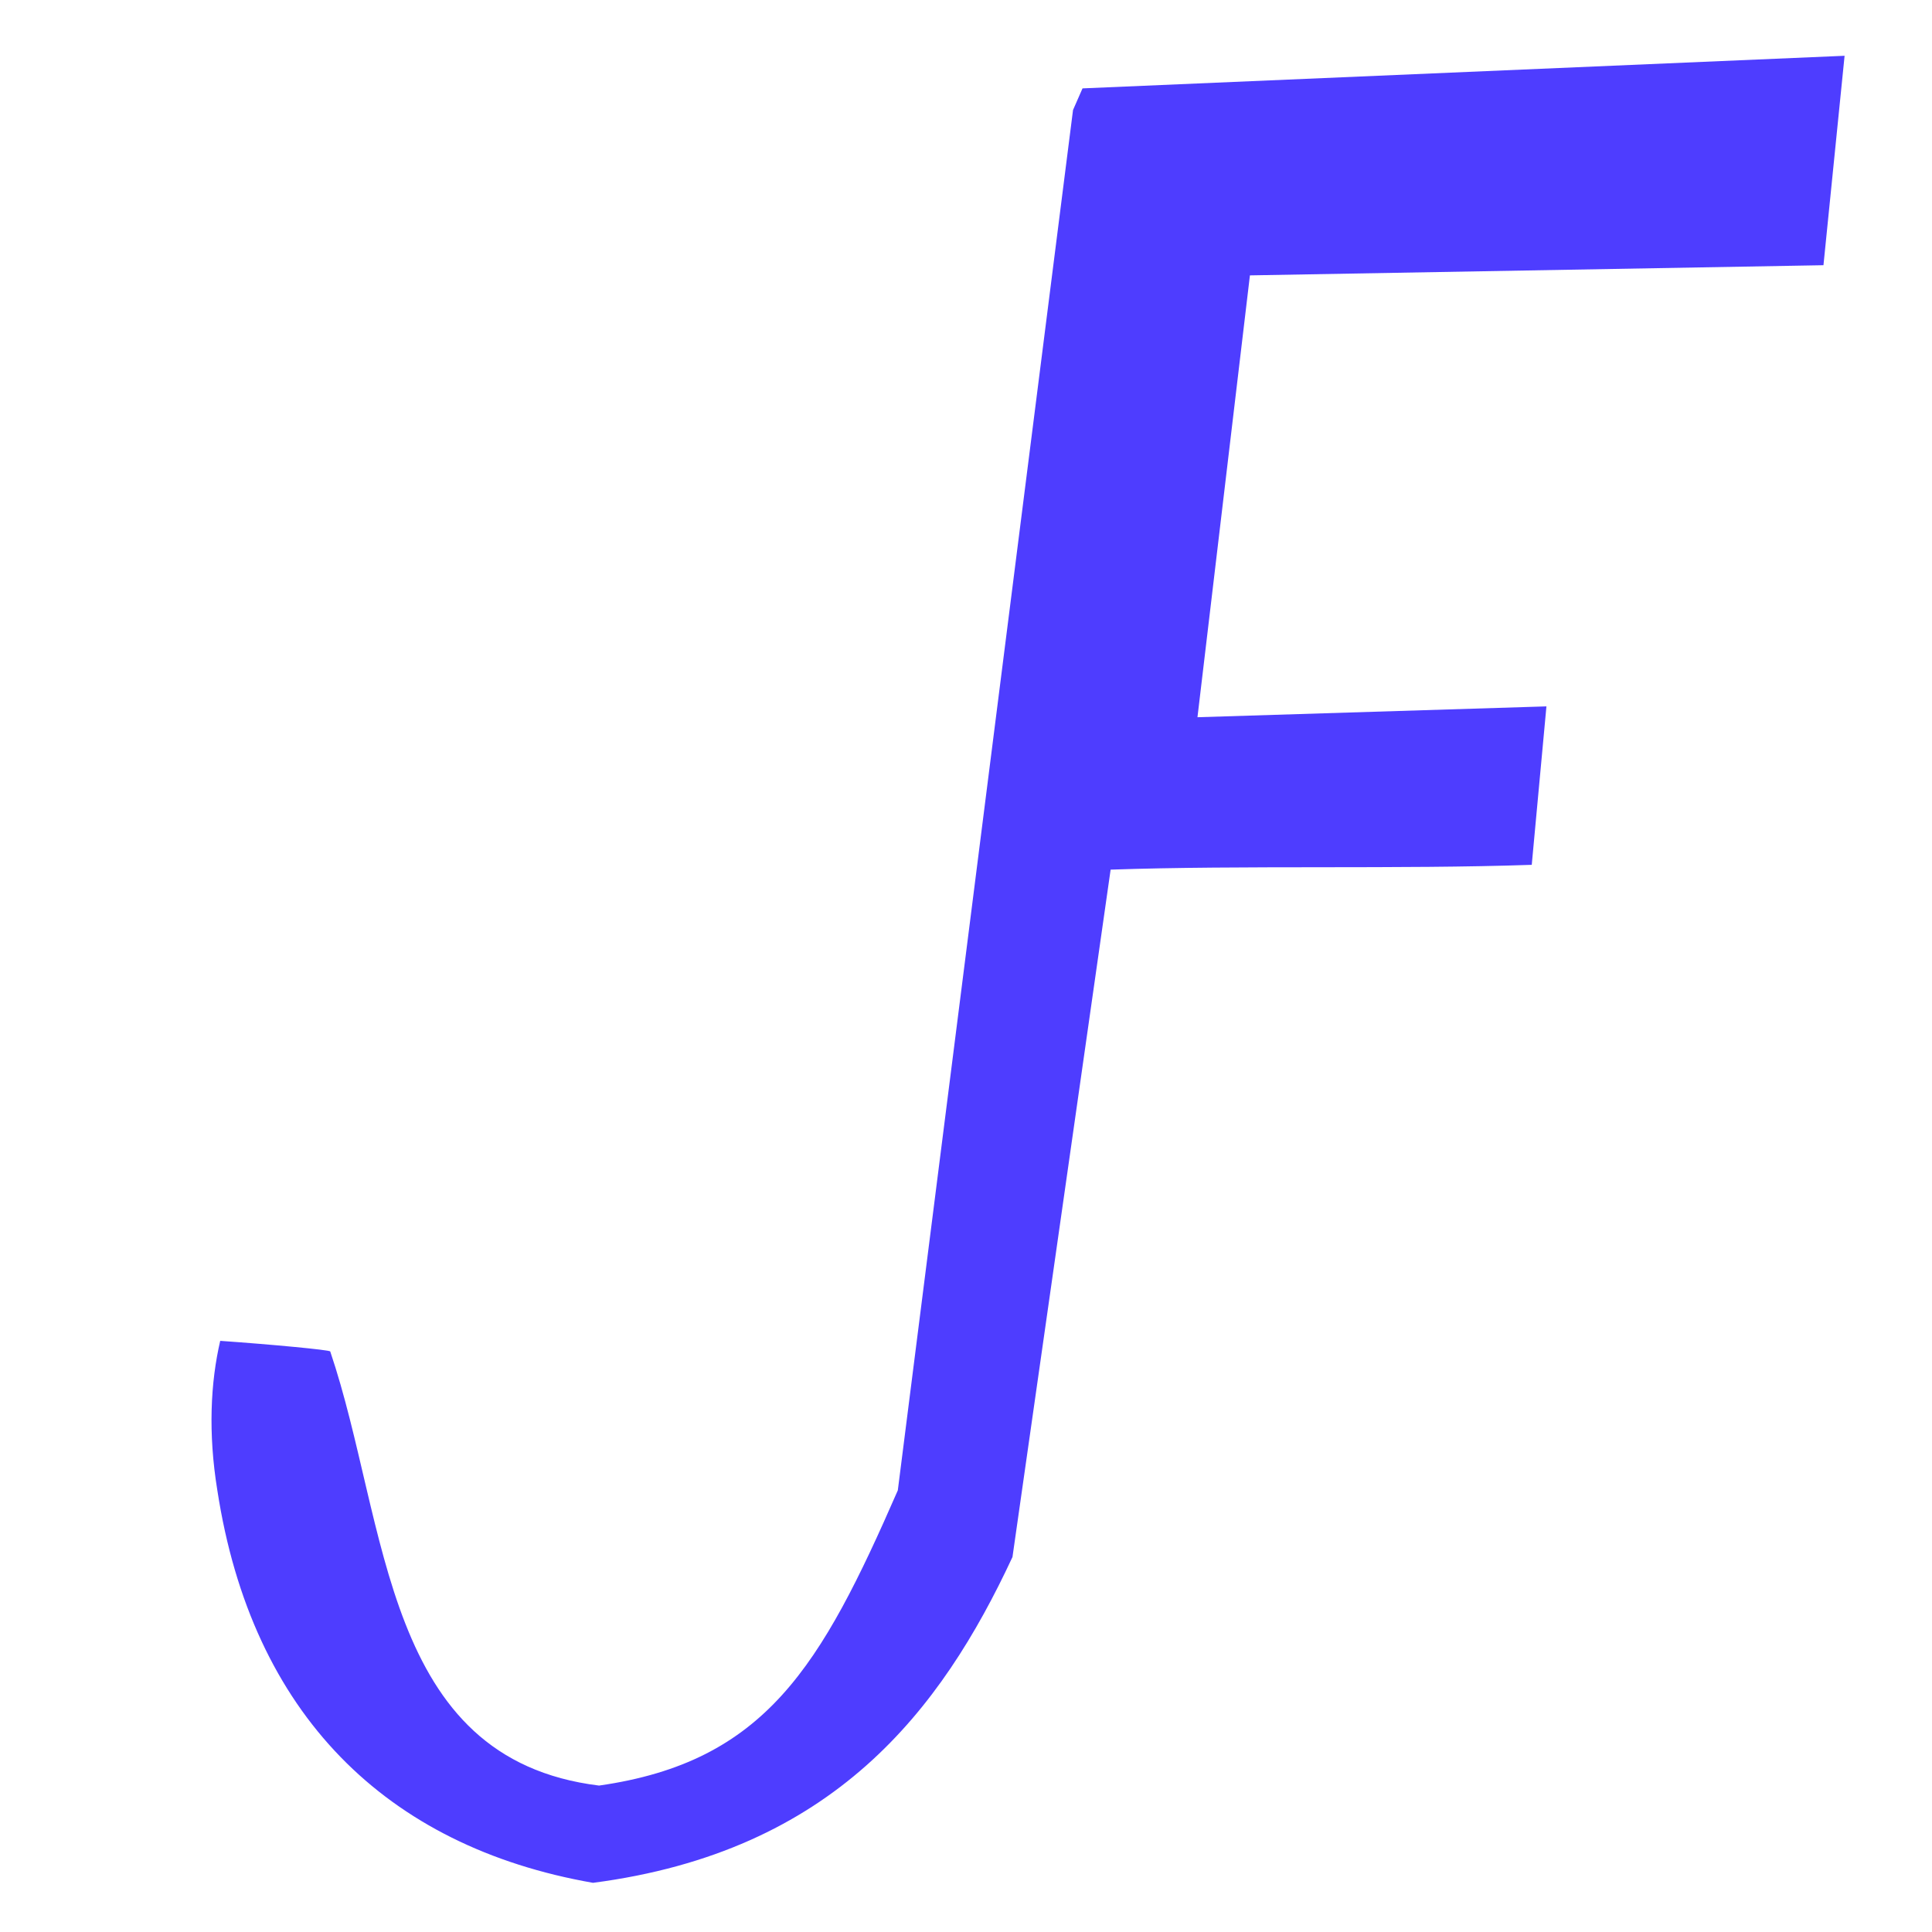
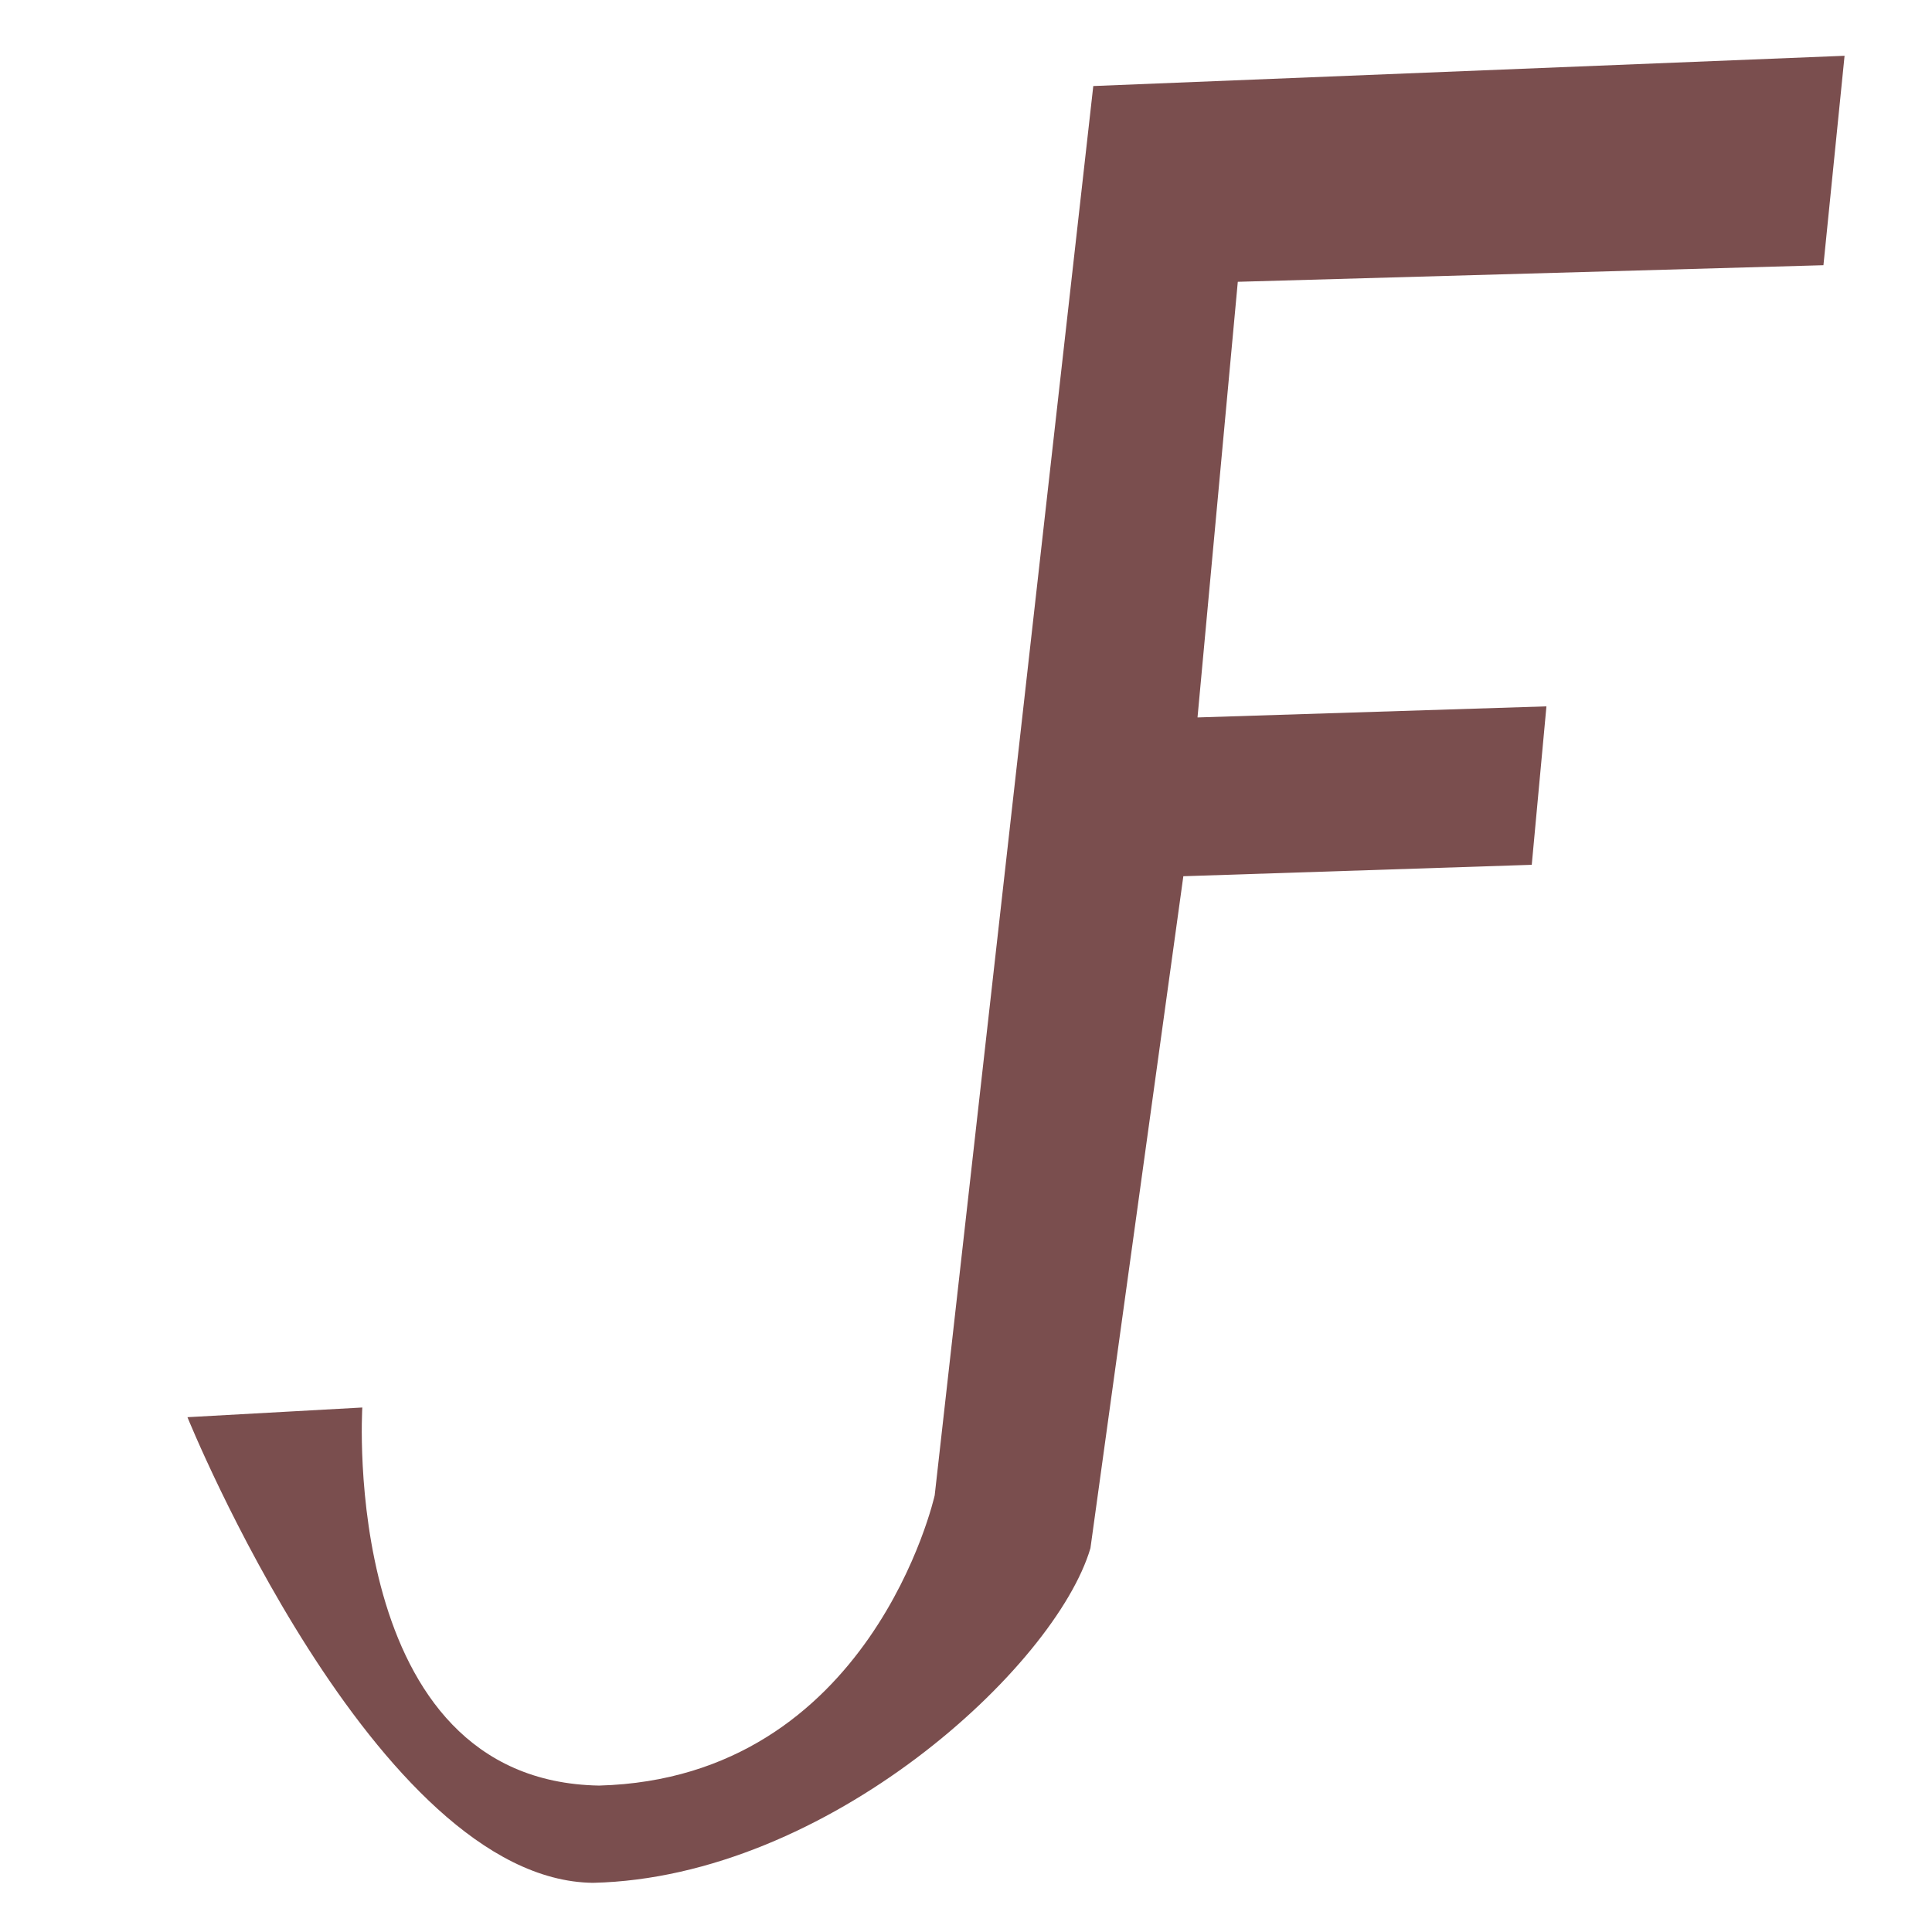
<svg xmlns="http://www.w3.org/2000/svg" width="80mm" height="80mm" viewBox="0 0 80 80" version="1.1" id="svg5">
  <defs id="defs2" />
  <g id="layer1" transform="translate(-46.31635,-86.80125)">
-     <path style="opacity:0.76;fill:#1700ff;fill-opacity:1;stroke:none;stroke-width:0.8" d="m 90.748,91.357 -7.255,57.156 c -3.18,7.279 -5.471,11.239 -12.372,12.225 -8.98,-1.105 -8.7,-10.796 -11.131,-17.978 -0.055,-0.063 -2.383,-0.285 -4.555,-0.437 -0.4,1.717 -0.506,3.818 -0.119,6.19 1.425,9.267 6.987,14.752 15.555,16.252 9.951,-1.3 14.409,-7.135 17.37,-13.491 l 4.064,-28.463 c 5.446,-0.188 11.992,-0.011 17.438,-0.199 l 0.608,-6.561 c -4.817,0.15 -9.633,0.3 -14.45,0.449 l 2.172,-18.296 23.749,-0.421 0.875,-8.672 -31.556,1.35" id="path740" />
+     <path style="opacity:0.76;fill:#501616;fill-opacity:1;stroke:none;stroke-width:0.8" d="m 91.587,90.364 -6.567,58.357 c 0,0 -2.611,11.715 -13.898,12.017 -10.77,-0.189 -9.803,-15.655 -9.803,-15.655 l -7.241,0.401 c 0,0 7.775,19.182 16.794,19.281 9.721,-0.222 19.145,-8.946 20.597,-13.856 l 3.847,-27.825 14.427,-0.473 0.608,-6.561 -14.448,0.459 1.668,-18.039 24.25,-0.687 0.875,-8.672" id="path740" />
  </g>
</svg>
